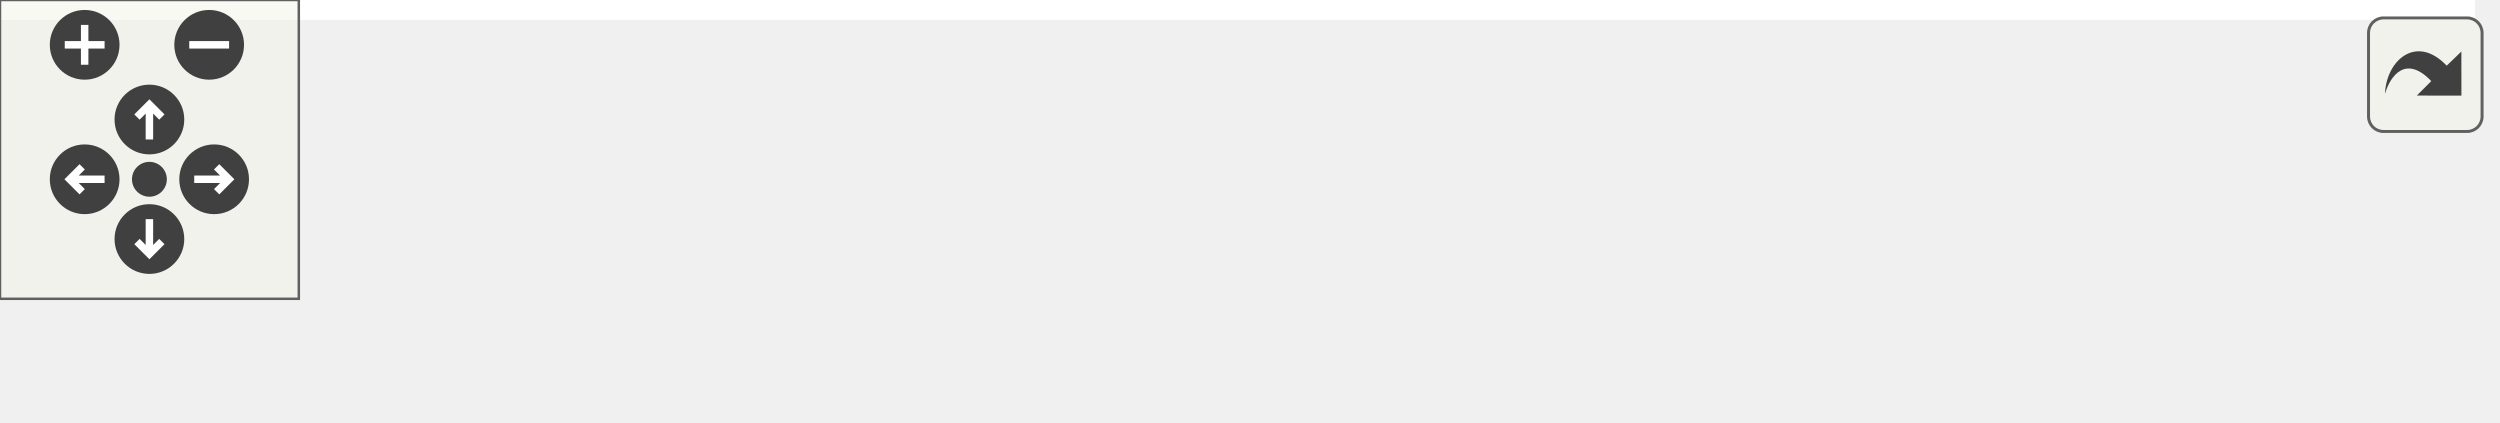
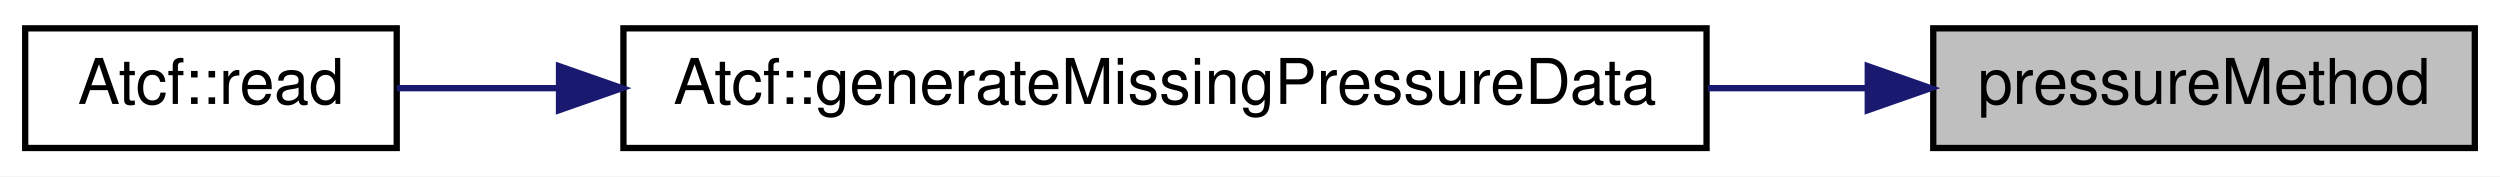
- <svg xmlns="http://www.w3.org/2000/svg" xmlns:xlink="http://www.w3.org/1999/xlink" id="main" version="1.1" xml:space="preserve">
-   <style type="text/css">
- .edge:hover path { stroke: red; }
- .edge:hover polygon { stroke: red; fill: red; }
- </style>
-   <defs>
-     <circle id="rim" cx="0" cy="0" r="7" />
-     <circle id="rim2" cx="0" cy="0" r="3.5" />
-     <g id="zoomPlus">
-       <use xlink:href="#rim" fill="#404040">
-         <set attributeName="fill" to="#808080" begin="zoomplus.mouseover" end="zoomplus.mouseout" />
-       </use>
-       <path d="M-4,0h8M0,-4v8" fill="none" stroke="white" stroke-width="1.5" pointer-events="none" />
-     </g>
-     <g id="zoomMin">
-       <use xlink:href="#rim" fill="#404040">
-         <set attributeName="fill" to="#808080" begin="zoomminus.mouseover" end="zoomminus.mouseout" />
-       </use>
-       <path d="M-4,0h8" fill="none" stroke="white" stroke-width="1.5" pointer-events="none" />
-     </g>
-     <g id="dirArrow">
-       <path fill="none" stroke="white" stroke-width="1.5" d="M0,-3.0v7 M-2.5,-0.5L0,-3.0L2.5,-0.5" />
-     </g>
-     <g id="resetDef">
-       <use xlink:href="#rim2" fill="#404040">
-         <set attributeName="fill" to="#808080" begin="reset.mouseover" end="reset.mouseout" />
-       </use>
-     </g>
-   </defs>
-   <svg id="graph" class="graph">
-     <g id="viewport">
-       <polygon fill="white" stroke="transparent" points="-4,4 -4,-24 497,-24 497,4 -4,4" />
-       <g id="node1" class="node">
-         <g id="a_node1">
-           <a xlink:title=" ">
-             <polygon fill="#bfbfbf" stroke="black" points="407,-0.5 407,-19.5 493,-19.5 493,-0.5 407,-0.5" />
-             <text text-anchor="middle" x="450" y="-7.5" font-family="Helvetica,sans-Serif" font-size="10.00">pressureMethod</text>
-           </a>
-         </g>
-       </g>
-       <g id="node2" class="node">
-         <g id="a_node2">
-           <a xlink:href="classAtcf.html#a2c8fb312c911c7d35cc921e303cac875" target="_top" xlink:title=" ">
-             <polygon fill="white" stroke="black" points="199,-0.5 199,-19.5 371,-19.5 371,-0.5 199,-0.5" />
-             <text text-anchor="middle" x="285" y="-7.5" font-family="Helvetica,sans-Serif" font-size="10.00">Atcf::generateMissingPressureData</text>
-           </a>
-         </g>
-       </g>
-       <g id="edge1" class="edge">
-         <path fill="none" stroke="midnightblue" d="M396.56,-10C388.42,-10 379.84,-10 371.2,-10" />
-         <polygon fill="midnightblue" stroke="midnightblue" points="396.6,-13.5 406.6,-10 396.6,-6.5 396.6,-13.5" />
-       </g>
-       <g id="node3" class="node">
-         <g id="a_node3">
-           <a xlink:href="classAtcf.html#aaab5dab5b969a87f538242e524431637" target="_top" xlink:title=" ">
-             <polygon fill="white" stroke="black" points="104,-0.5 104,-19.5 163,-19.5 163,-0.5 104,-0.5" />
-             <text text-anchor="middle" x="133.5" y="-7.5" font-family="Helvetica,sans-Serif" font-size="10.00">Atcf::read</text>
-           </a>
-         </g>
-       </g>
-       <g id="edge2" class="edge">
-         <path fill="none" stroke="midnightblue" d="M188.65,-10C179.45,-10 170.71,-10 163.04,-10" />
-         <polygon fill="midnightblue" stroke="midnightblue" points="188.77,-13.5 198.77,-10 188.77,-6.5 188.77,-13.5" />
-       </g>
-       <g id="node4" class="node">
-         <g id="a_node4">
-           <a xlink:href="classGahm.html#aaab5dab5b969a87f538242e524431637" target="_top" xlink:title=" ">
-             <polygon fill="white" stroke="black" points="0,-0.5 0,-19.5 68,-19.5 68,-0.5 0,-0.5" />
-             <text text-anchor="middle" x="34" y="-7.5" font-family="Helvetica,sans-Serif" font-size="10.00">Gahm::read</text>
-           </a>
-         </g>
-       </g>
-       <g id="edge3" class="edge">
-         <path fill="none" stroke="midnightblue" d="M93.5,-10C85.16,-10 76.43,-10 68.32,-10" />
-         <polygon fill="midnightblue" stroke="midnightblue" points="93.77,-13.5 103.77,-10 93.77,-6.5 93.77,-13.5" />
+ <svg xmlns="http://www.w3.org/2000/svg" xmlns:xlink="http://www.w3.org/1999/xlink" width="397pt" height="28pt" viewBox="0.00 0.00 397.00 28.00">
+   <g id="graph0" class="graph" transform="scale(1 1) rotate(0) translate(4 24)">
+     <polygon fill="white" stroke="transparent" points="-4,4 -4,-24 393,-24 393,4 -4,4" />
+     <g id="node1" class="node">
+       <g id="a_node1">
+         <a xlink:title=" ">
+           <polygon fill="#bfbfbf" stroke="black" points="303,-0.5 303,-19.5 389,-19.5 389,-0.5 303,-0.5" />
+           <text text-anchor="middle" x="346" y="-7.5" font-family="Helvetica,sans-Serif" font-size="10.00">pressureMethod</text>
+         </a>
      </g>
    </g>
-   </svg>
-   <g id="navigator" transform="translate(0 0)" fill="#404254">
-     <rect fill="#f2f5e9" fill-opacity="0.5" stroke="#606060" stroke-width=".5" x="0" y="0" width="60" height="60" />
-     <use id="zoomplus" xlink:href="#zoomPlus" x="17" y="9" />
-     <use id="zoomminus" xlink:href="#zoomMin" x="42" y="9" />
-     <use id="reset" xlink:href="#resetDef" x="30" y="36" />
-     <g id="arrowUp" xlink:href="#dirArrow" transform="translate(30 24)">
-       <use xlink:href="#rim" fill="#404040">
-         <set attributeName="fill" to="#808080" begin="arrowUp.mouseover" end="arrowUp.mouseout" />
-       </use>
-       <path fill="none" stroke="white" stroke-width="1.5" d="M0,-3.0v7 M-2.5,-0.5L0,-3.0L2.5,-0.5" />
+     <g id="node2" class="node">
+       <g id="a_node2">
+         <a xlink:href="classAtcf.html#a2c8fb312c911c7d35cc921e303cac875" target="_top" xlink:title=" ">
+           <polygon fill="white" stroke="black" points="95,-0.5 95,-19.5 267,-19.5 267,-0.5 95,-0.5" />
+           <text text-anchor="middle" x="181" y="-7.5" font-family="Helvetica,sans-Serif" font-size="10.00">Atcf::generateMissingPressureData</text>
+         </a>
+       </g>
    </g>
-     <g id="arrowRight" xlink:href="#dirArrow" transform="rotate(90) translate(36 -43)">
-       <use xlink:href="#rim" fill="#404040">
-         <set attributeName="fill" to="#808080" begin="arrowRight.mouseover" end="arrowRight.mouseout" />
-       </use>
-       <path fill="none" stroke="white" stroke-width="1.5" d="M0,-3.0v7 M-2.5,-0.5L0,-3.0L2.5,-0.5" />
+     <g id="edge1" class="edge">
+       <path fill="none" stroke="midnightblue" d="M292.56,-10C284.42,-10 275.84,-10 267.2,-10" />
+       <polygon fill="midnightblue" stroke="midnightblue" points="292.6,-13.5 302.6,-10 292.6,-6.5 292.6,-13.5" />
    </g>
-     <g id="arrowDown" xlink:href="#dirArrow" transform="rotate(180) translate(-30 -48)">
-       <use xlink:href="#rim" fill="#404040">
-         <set attributeName="fill" to="#808080" begin="arrowDown.mouseover" end="arrowDown.mouseout" />
-       </use>
-       <path fill="none" stroke="white" stroke-width="1.5" d="M0,-3.0v7 M-2.5,-0.5L0,-3.0L2.5,-0.5" />
+     <g id="node3" class="node">
+       <g id="a_node3">
+         <a xlink:href="classAtcf.html#aaab5dab5b969a87f538242e524431637" target="_top" xlink:title=" ">
+           <polygon fill="white" stroke="black" points="0,-0.5 0,-19.5 59,-19.5 59,-0.5 0,-0.5" />
+           <text text-anchor="middle" x="29.5" y="-7.5" font-family="Helvetica,sans-Serif" font-size="10.00">Atcf::read</text>
+         </a>
+       </g>
    </g>
-     <g id="arrowLeft" xlink:href="#dirArrow" transform="rotate(270) translate(-36 17)">
-       <use xlink:href="#rim" fill="#404040">
-         <set attributeName="fill" to="#808080" begin="arrowLeft.mouseover" end="arrowLeft.mouseout" />
-       </use>
-       <path fill="none" stroke="white" stroke-width="1.5" d="M0,-3.0v7 M-2.5,-0.5L0,-3.0L2.5,-0.5" />
+     <g id="edge2" class="edge">
+       <path fill="none" stroke="midnightblue" d="M84.65,-10C75.45,-10 66.71,-10 59.04,-10" />
+       <polygon fill="midnightblue" stroke="midnightblue" points="84.77,-13.5 94.77,-10 84.77,-6.5 84.77,-13.5" />
    </g>
  </g>
-   <svg viewBox="0 0 15 15" width="100%" height="30px" preserveAspectRatio="xMaxYMin meet">
-     <g id="arrow_out" transform="scale(0.3 0.3)">
-       <a xlink:href="classHurricanePressure_aede796baf8d694cdeeef3d2dc2693244_icgraph_org.svg" target="_base">
-         <rect id="button" ry="5" rx="5" y="6" x="6" height="38" width="38" fill="#f2f5e9" fill-opacity="0.5" stroke="#606060" stroke-width="1.0" />
-         <path id="arrow" d="M 11.5,31.437 C 11.94,20.098 22.043,11.323 32.159,21.979 L 37.069,17.246 C 37.069,17.246 37.088,32 37.088,32 L 22.16,31.978 C 22.16,31.978 26.998,27.14 26.998,27.14 C 18.529,18.264 13.292,25.23 11.5,31.437 z" style="fill:#404040;" />
-       </a>
-     </g>
-   </svg>
</svg>
